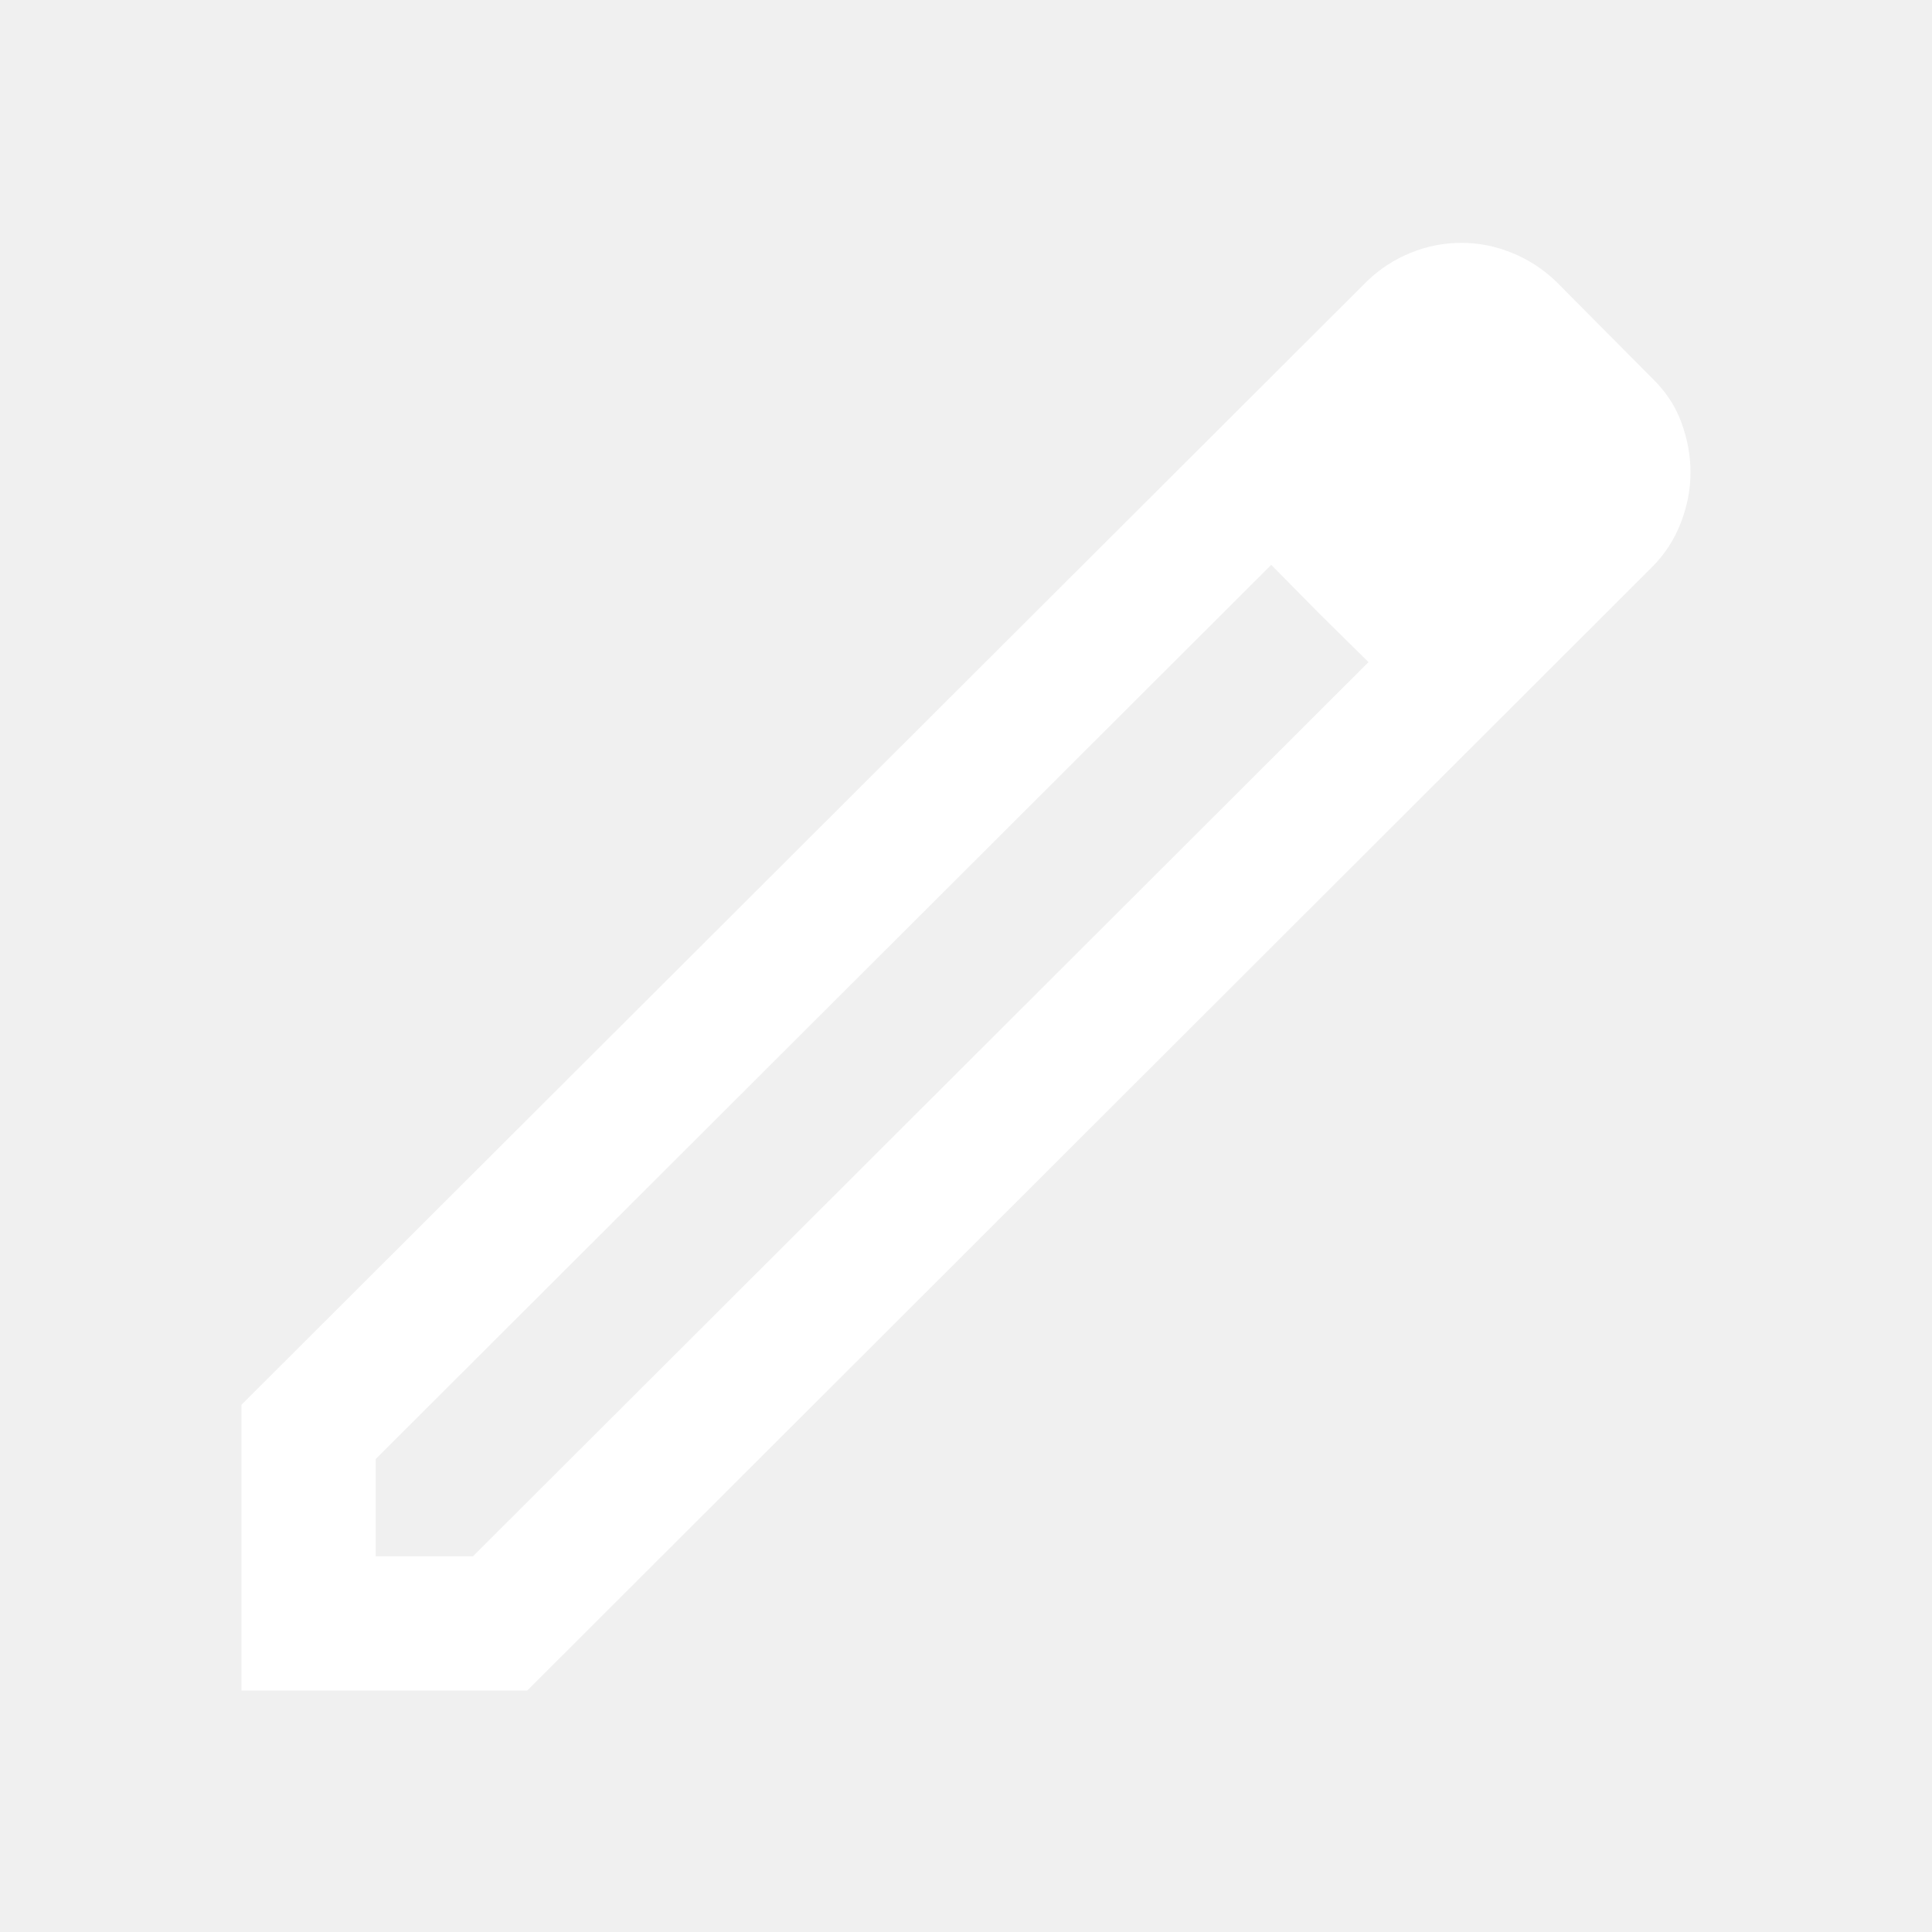
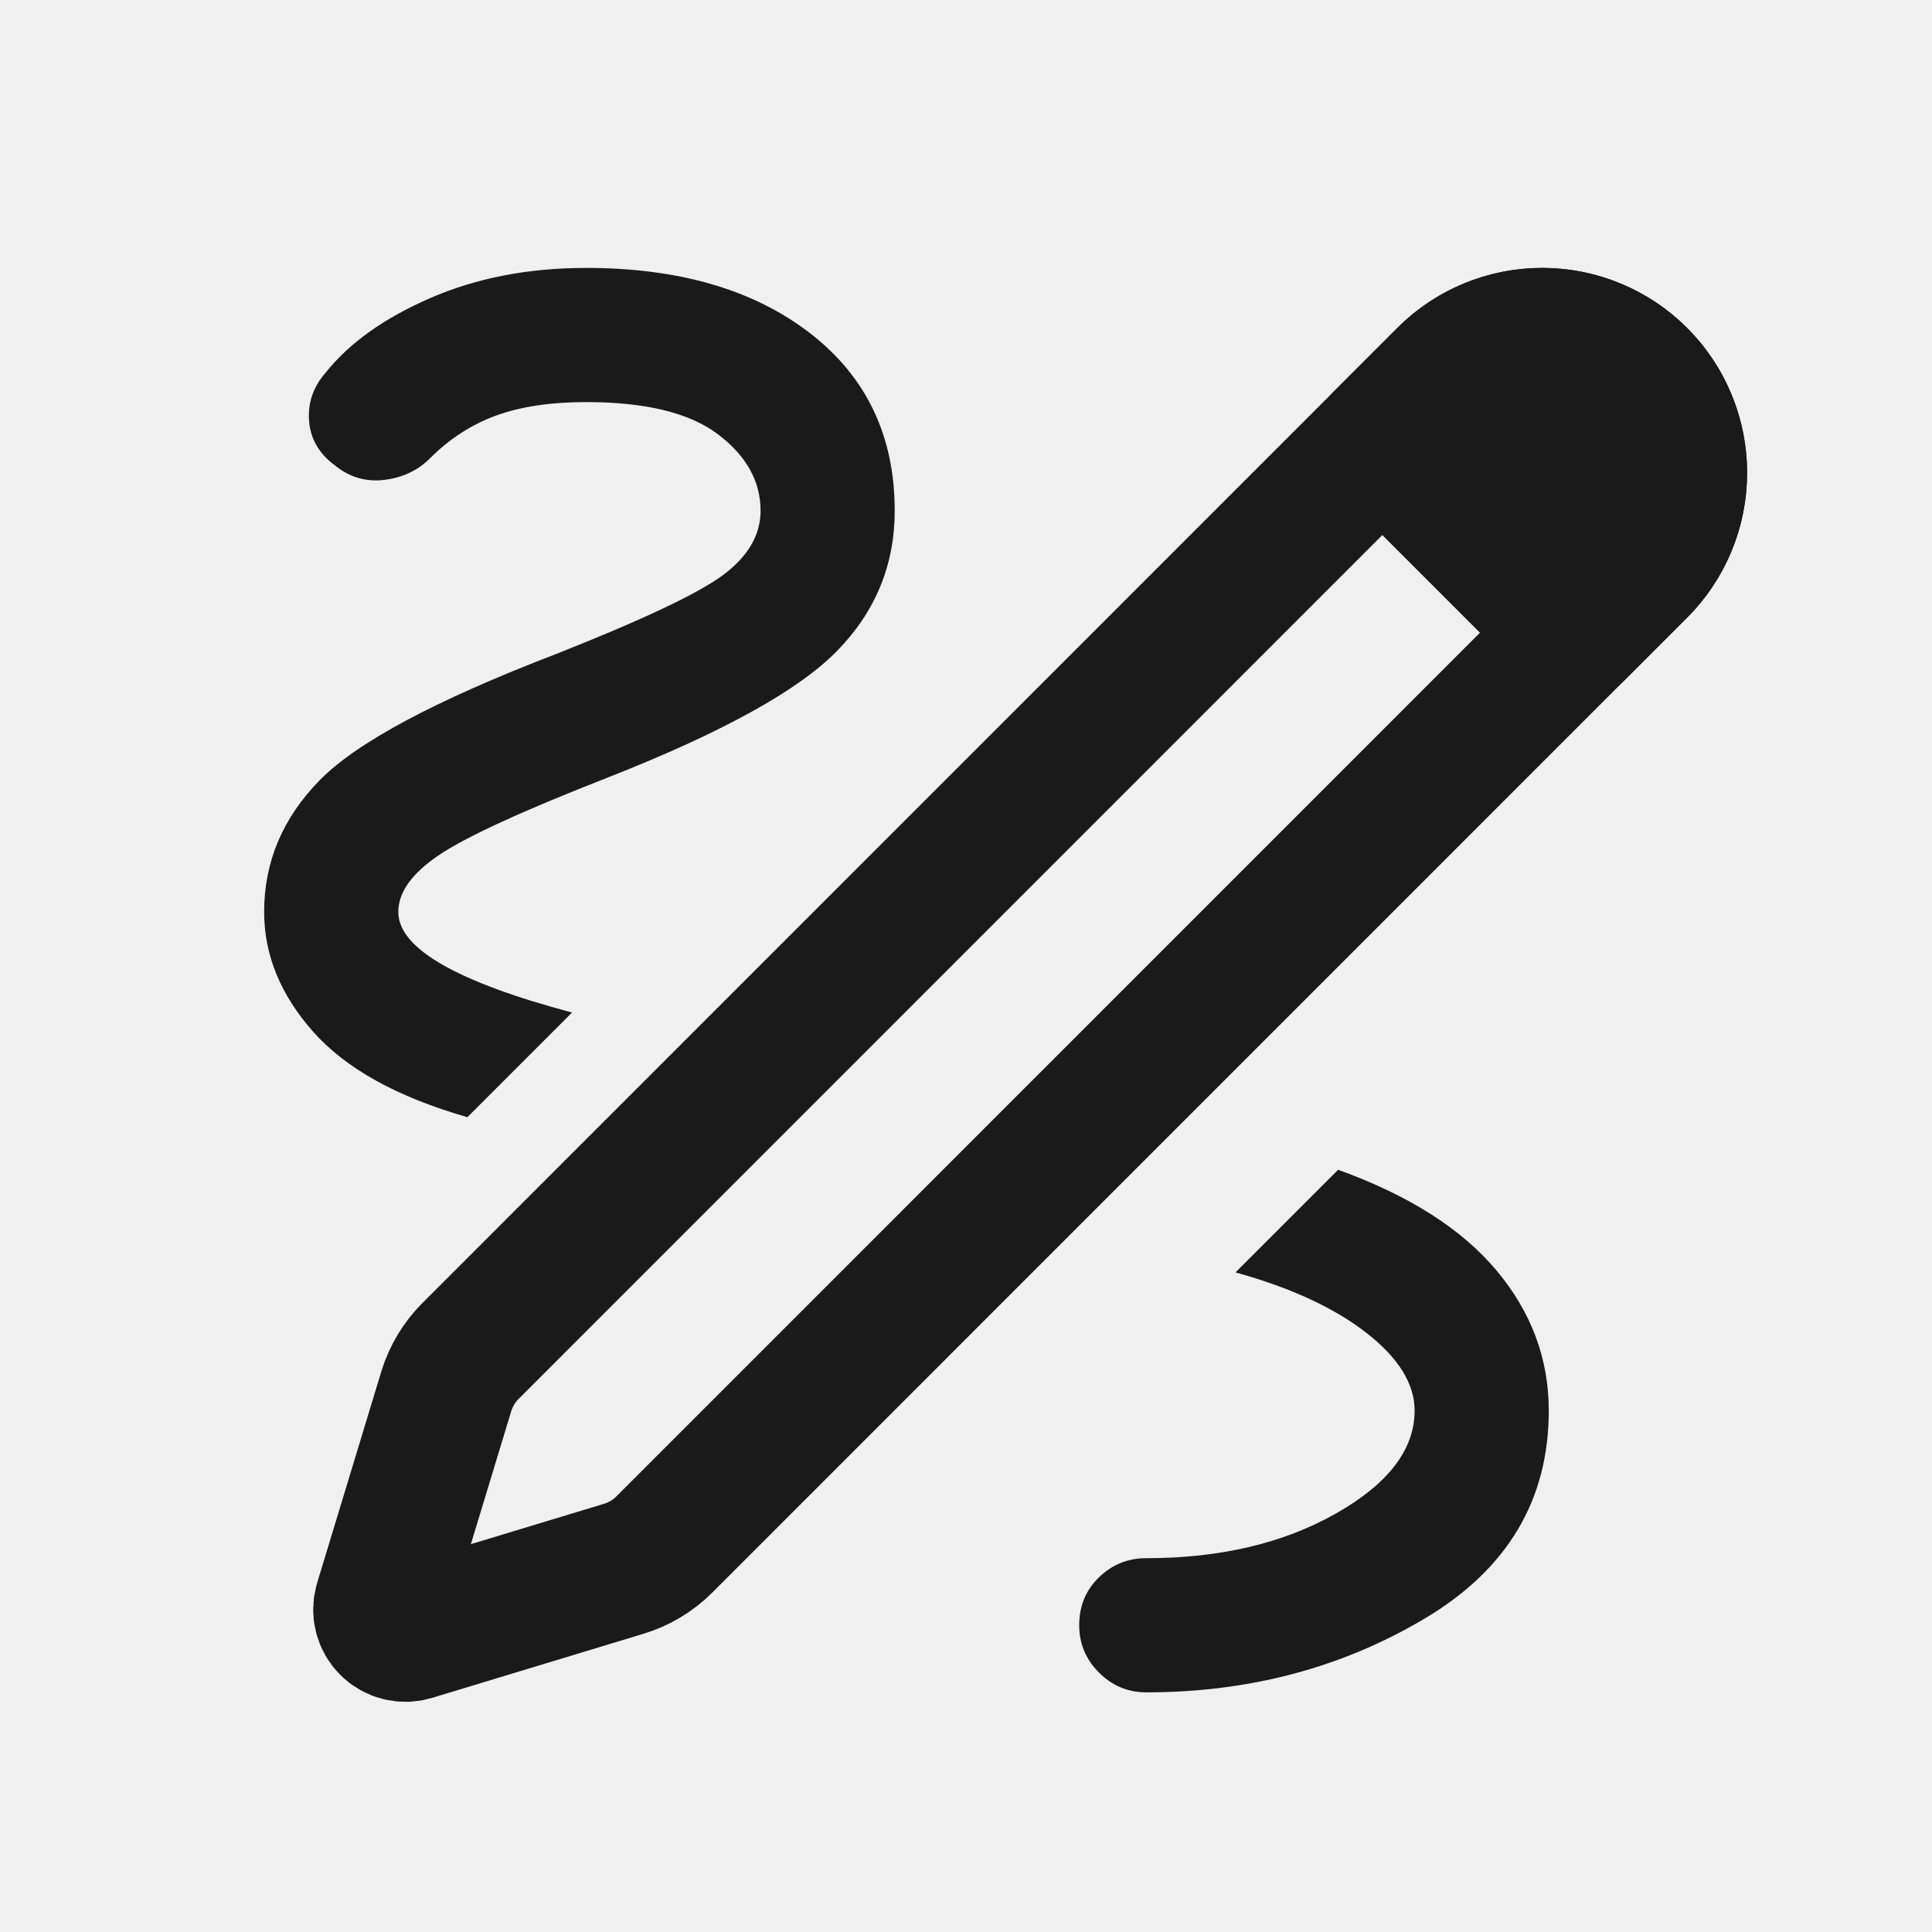
- <svg xmlns="http://www.w3.org/2000/svg" height="40px" viewBox="0 -960 960 960" width="40px" fill="#FFFFFF">
-   <path d="M186.67-186.67H235L680-631l-48.33-48.33-445 444.33v48.33ZM120-120v-142l559.33-558.33q9.34-9 21.5-14 12.17-5 25.5-5 12.67 0 25 5 12.34 5 22 14.33L821-772q10 9.67 14.5 22t4.5 24.67q0 12.66-4.83 25.16-4.84 12.5-14.17 21.84L262-120H120Zm652.67-606-46-46 46 46Zm-117 71-24-24.33L680-631l-24.33-24Z" />
+ <svg xmlns="http://www.w3.org/2000/svg" width="512" height="512" viewBox="0 0 512 512" fill="none">
+   <path d="M377.552 428.934C355.628 441.972 331.036 448.491 303.776 448.491C298.915 448.491 294.737 446.743 291.242 443.248C287.747 439.75 286 435.572 286 430.715C286 425.616 287.747 421.378 291.242 418C294.737 414.623 298.915 412.934 303.776 412.934C323.331 412.934 340.073 408.994 354 401.115C367.923 393.232 374.885 384.135 374.885 373.824C374.885 366.713 370.618 359.839 362.085 353.2C353.552 346.566 341.996 341.232 327.418 337.2L354.618 310C373.345 316.756 387.331 325.645 396.576 336.667C405.82 347.689 410.442 360.075 410.442 373.824C410.442 397.529 399.479 415.899 377.552 428.934Z" fill="#1A1A1A" style="fill:#1A1A1A;fill:color(display-p3 0.102 0.102 0.102);fill-opacity:1;" />
+   <path d="M123.867 296.067L151.6 268.333C136.428 264.305 124.962 260.068 117.2 255.624C109.438 251.18 105.557 246.527 105.557 241.667C105.557 236.451 109.172 231.414 116.4 226.557C123.628 221.697 138.62 214.822 161.376 205.933C191.481 194.083 211.63 182.941 221.824 172.509C232.014 162.081 237.109 149.697 237.109 135.357C237.109 115.564 229.643 99.889 214.709 88.333C199.776 76.778 179.984 71 155.333 71C140.044 71 126.267 73.667 114 79C101.733 84.333 92.459 90.97 86.176 98.909C82.976 102.586 81.554 106.794 81.909 111.533C82.265 116.273 84.517 120.184 88.667 123.267C92.578 126.467 96.964 127.77 101.824 127.176C106.681 126.586 110.709 124.691 113.909 121.491C119.125 116.275 124.992 112.481 131.509 110.109C138.03 107.741 145.972 106.557 155.333 106.557C171.095 106.557 182.74 109.402 190.267 115.091C197.794 120.78 201.557 127.535 201.557 135.357C201.557 141.757 198.268 147.416 191.691 152.333C185.113 157.251 170.268 164.273 147.157 173.4C115.392 185.606 94.592 196.717 84.757 206.733C74.919 216.749 70 228.394 70 241.667C70 253.044 74.325 263.622 82.976 273.4C91.63 283.178 105.26 290.733 123.867 296.067Z" fill="#1A1A1A" style="fill:#1A1A1A;fill:color(display-p3 0.102 0.102 0.102);fill-opacity:1;" />
+   <path d="M366.349 116.324L383.041 99.628C389.849 92.822 399.082 88.999 408.708 89C418.335 89.001 427.566 92.826 434.372 99.634C441.178 106.442 445.001 115.675 445 125.301C444.999 134.928 441.174 144.16 434.366 150.966L417.68 167.655M366.349 116.324L124.717 357.993C121.727 360.974 119.517 364.644 118.279 368.68L101.27 424.718C100.937 425.832 100.912 427.015 101.197 428.142C101.482 429.268 102.067 430.297 102.889 431.118C103.712 431.939 104.741 432.522 105.868 432.806C106.996 433.089 108.178 433.062 109.291 432.727L165.341 415.731C169.374 414.504 173.044 412.307 176.029 409.331L417.68 167.655M366.349 116.324L417.68 167.655M434.366 150.966C441.174 144.16 444.999 134.928 445 125.301C445.001 115.675 441.178 106.442 434.372 99.634C427.566 92.826 418.335 89.001 408.708 89C399.082 88.999 389.849 92.822 383.041 99.628L366.349 116.324L417.68 167.655L434.366 150.966Z" stroke="#1A1A1A" style="stroke:#1A1A1A;stroke:color(display-p3 0.102 0.102 0.102);stroke-opacity:1;" stroke-width="36" stroke-linecap="round" stroke-linejoin="round" />
+   <path d="M408.71 71C423.111 71.002 436.92 76.724 447.102 86.908C457.283 97.092 463.002 110.903 463 125.304C462.998 139.703 457.276 153.51 447.094 163.691L447.095 163.692L430.408 180.382C427.033 183.758 422.454 185.655 417.68 185.655C412.906 185.655 408.327 183.759 404.951 180.383L353.621 129.052C346.592 122.023 346.591 110.627 353.619 103.598L370.312 86.901L370.315 86.898C380.498 76.717 394.31 70.998 408.71 71Z" fill="#1A1A1A" style="fill:#1A1A1A;fill:color(display-p3 0.102 0.102 0.102);fill-opacity:1;" />
</svg>
